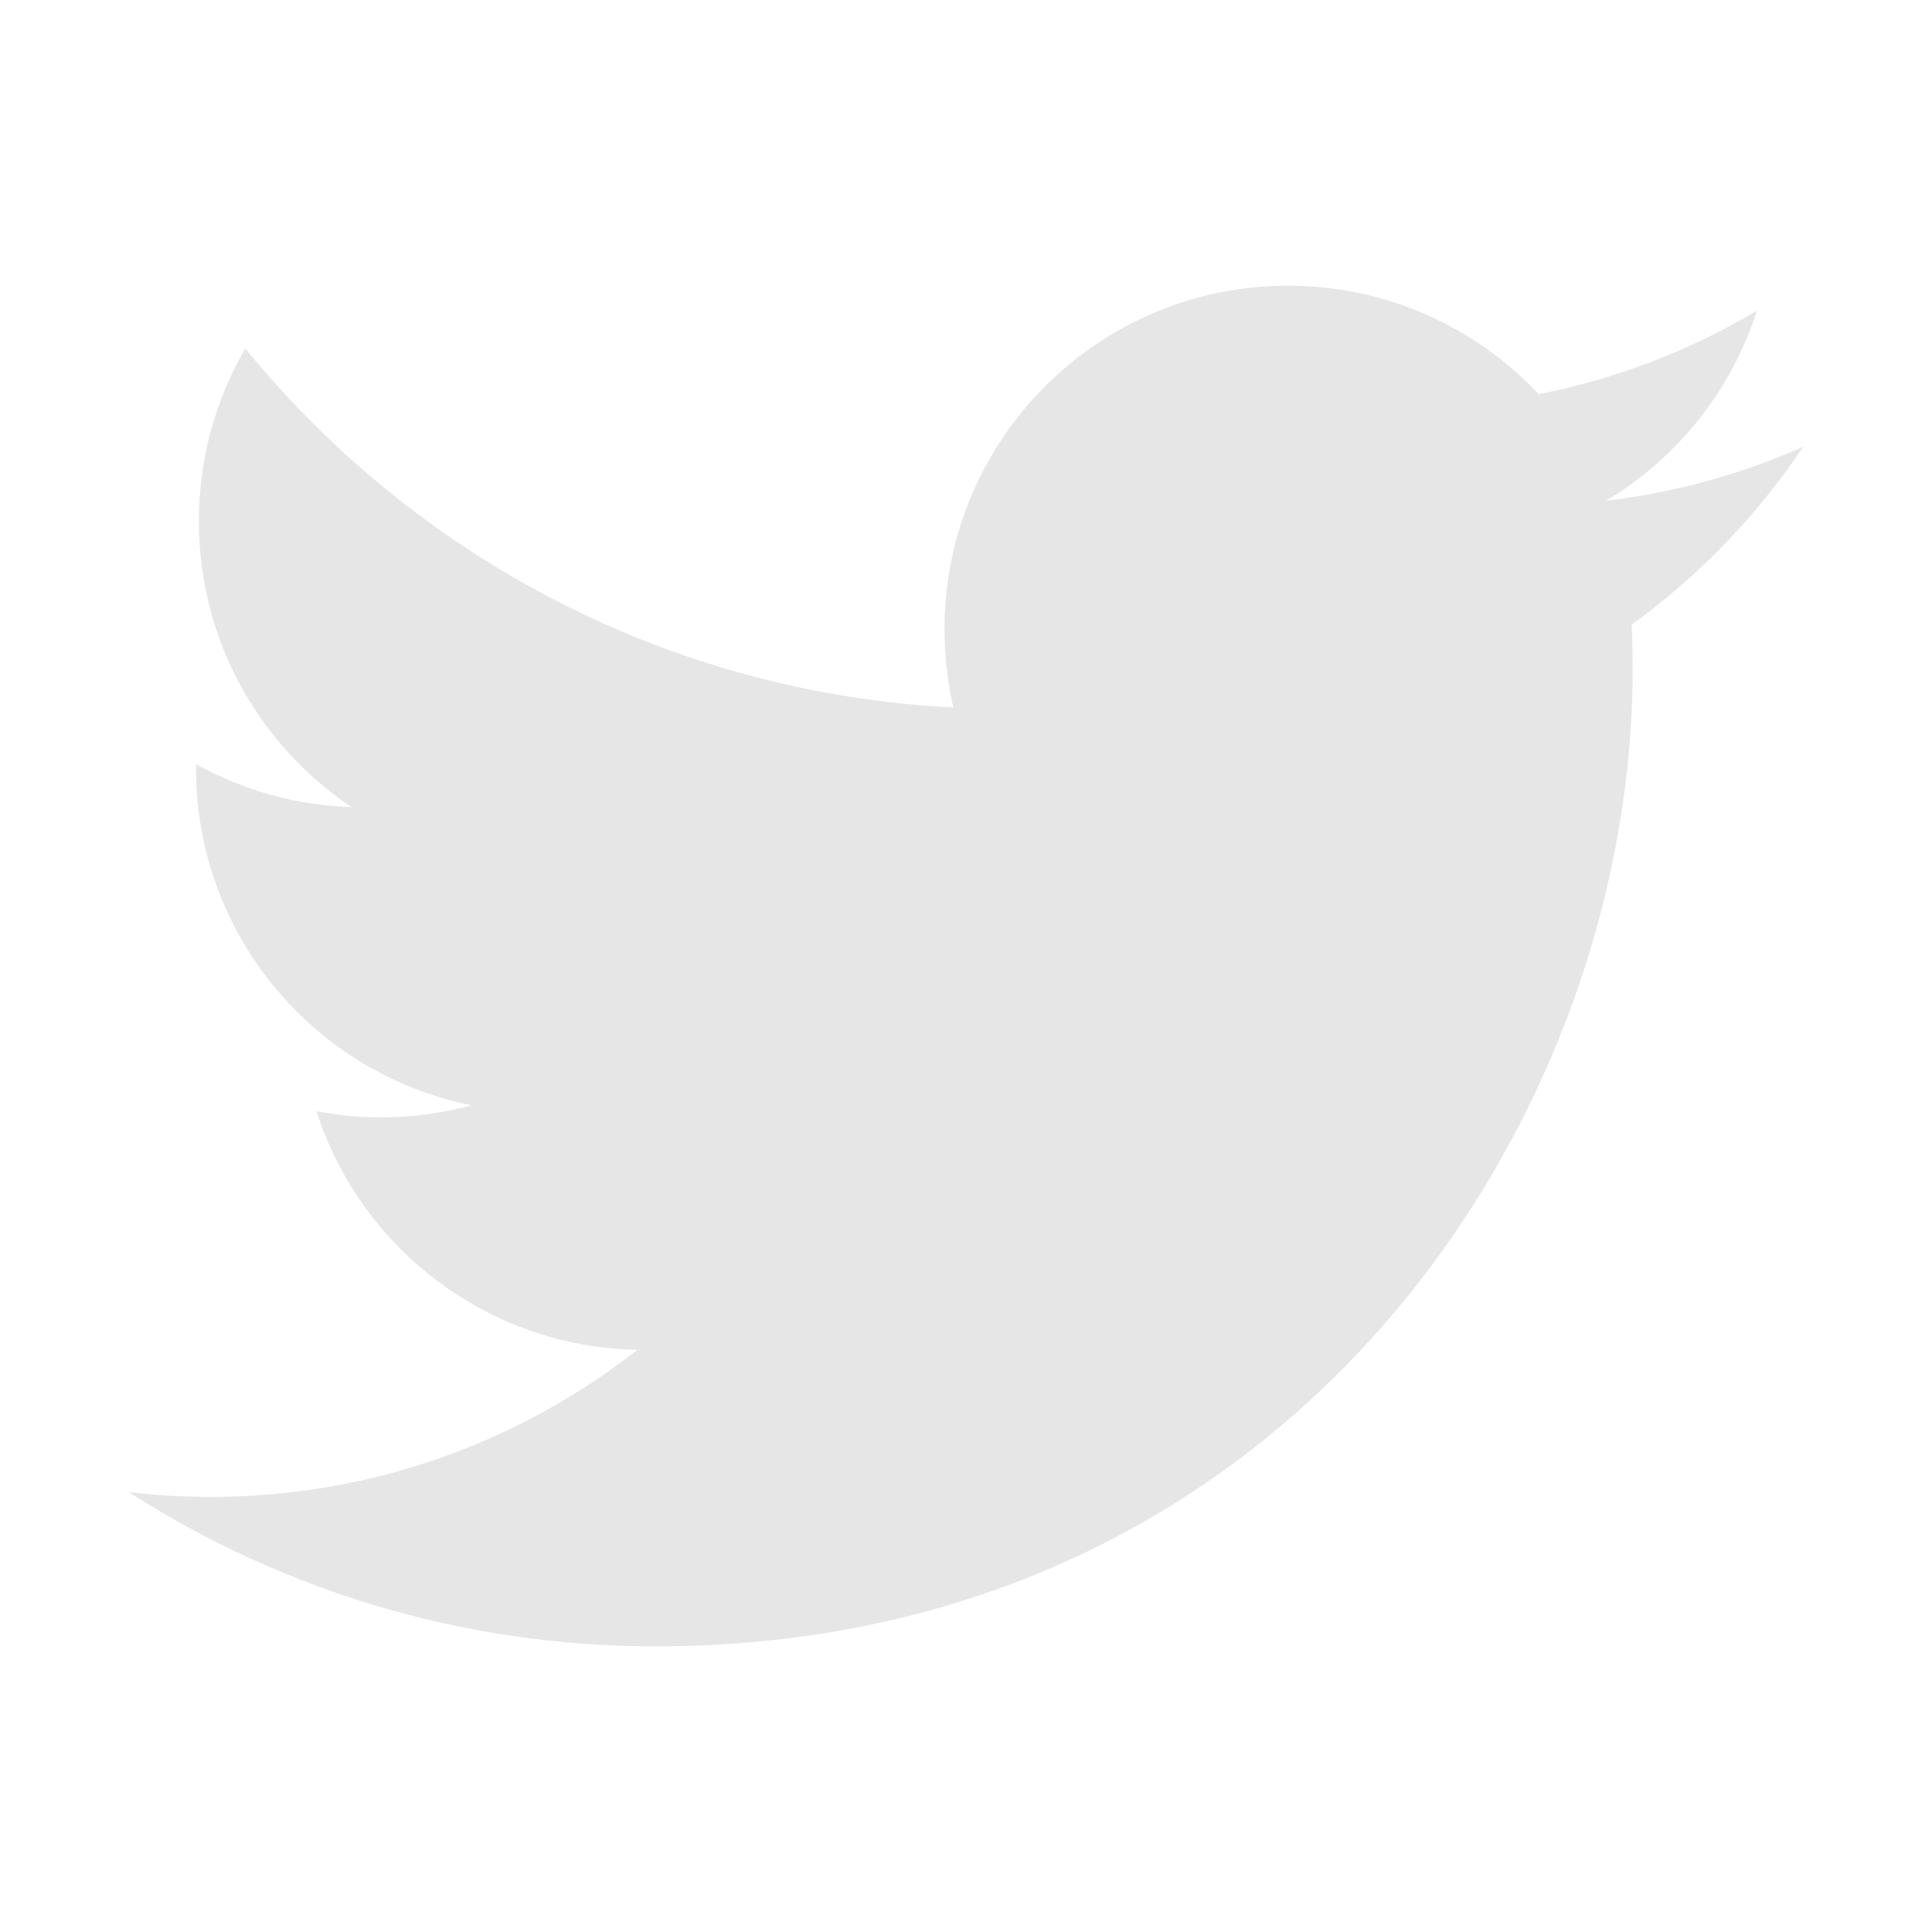
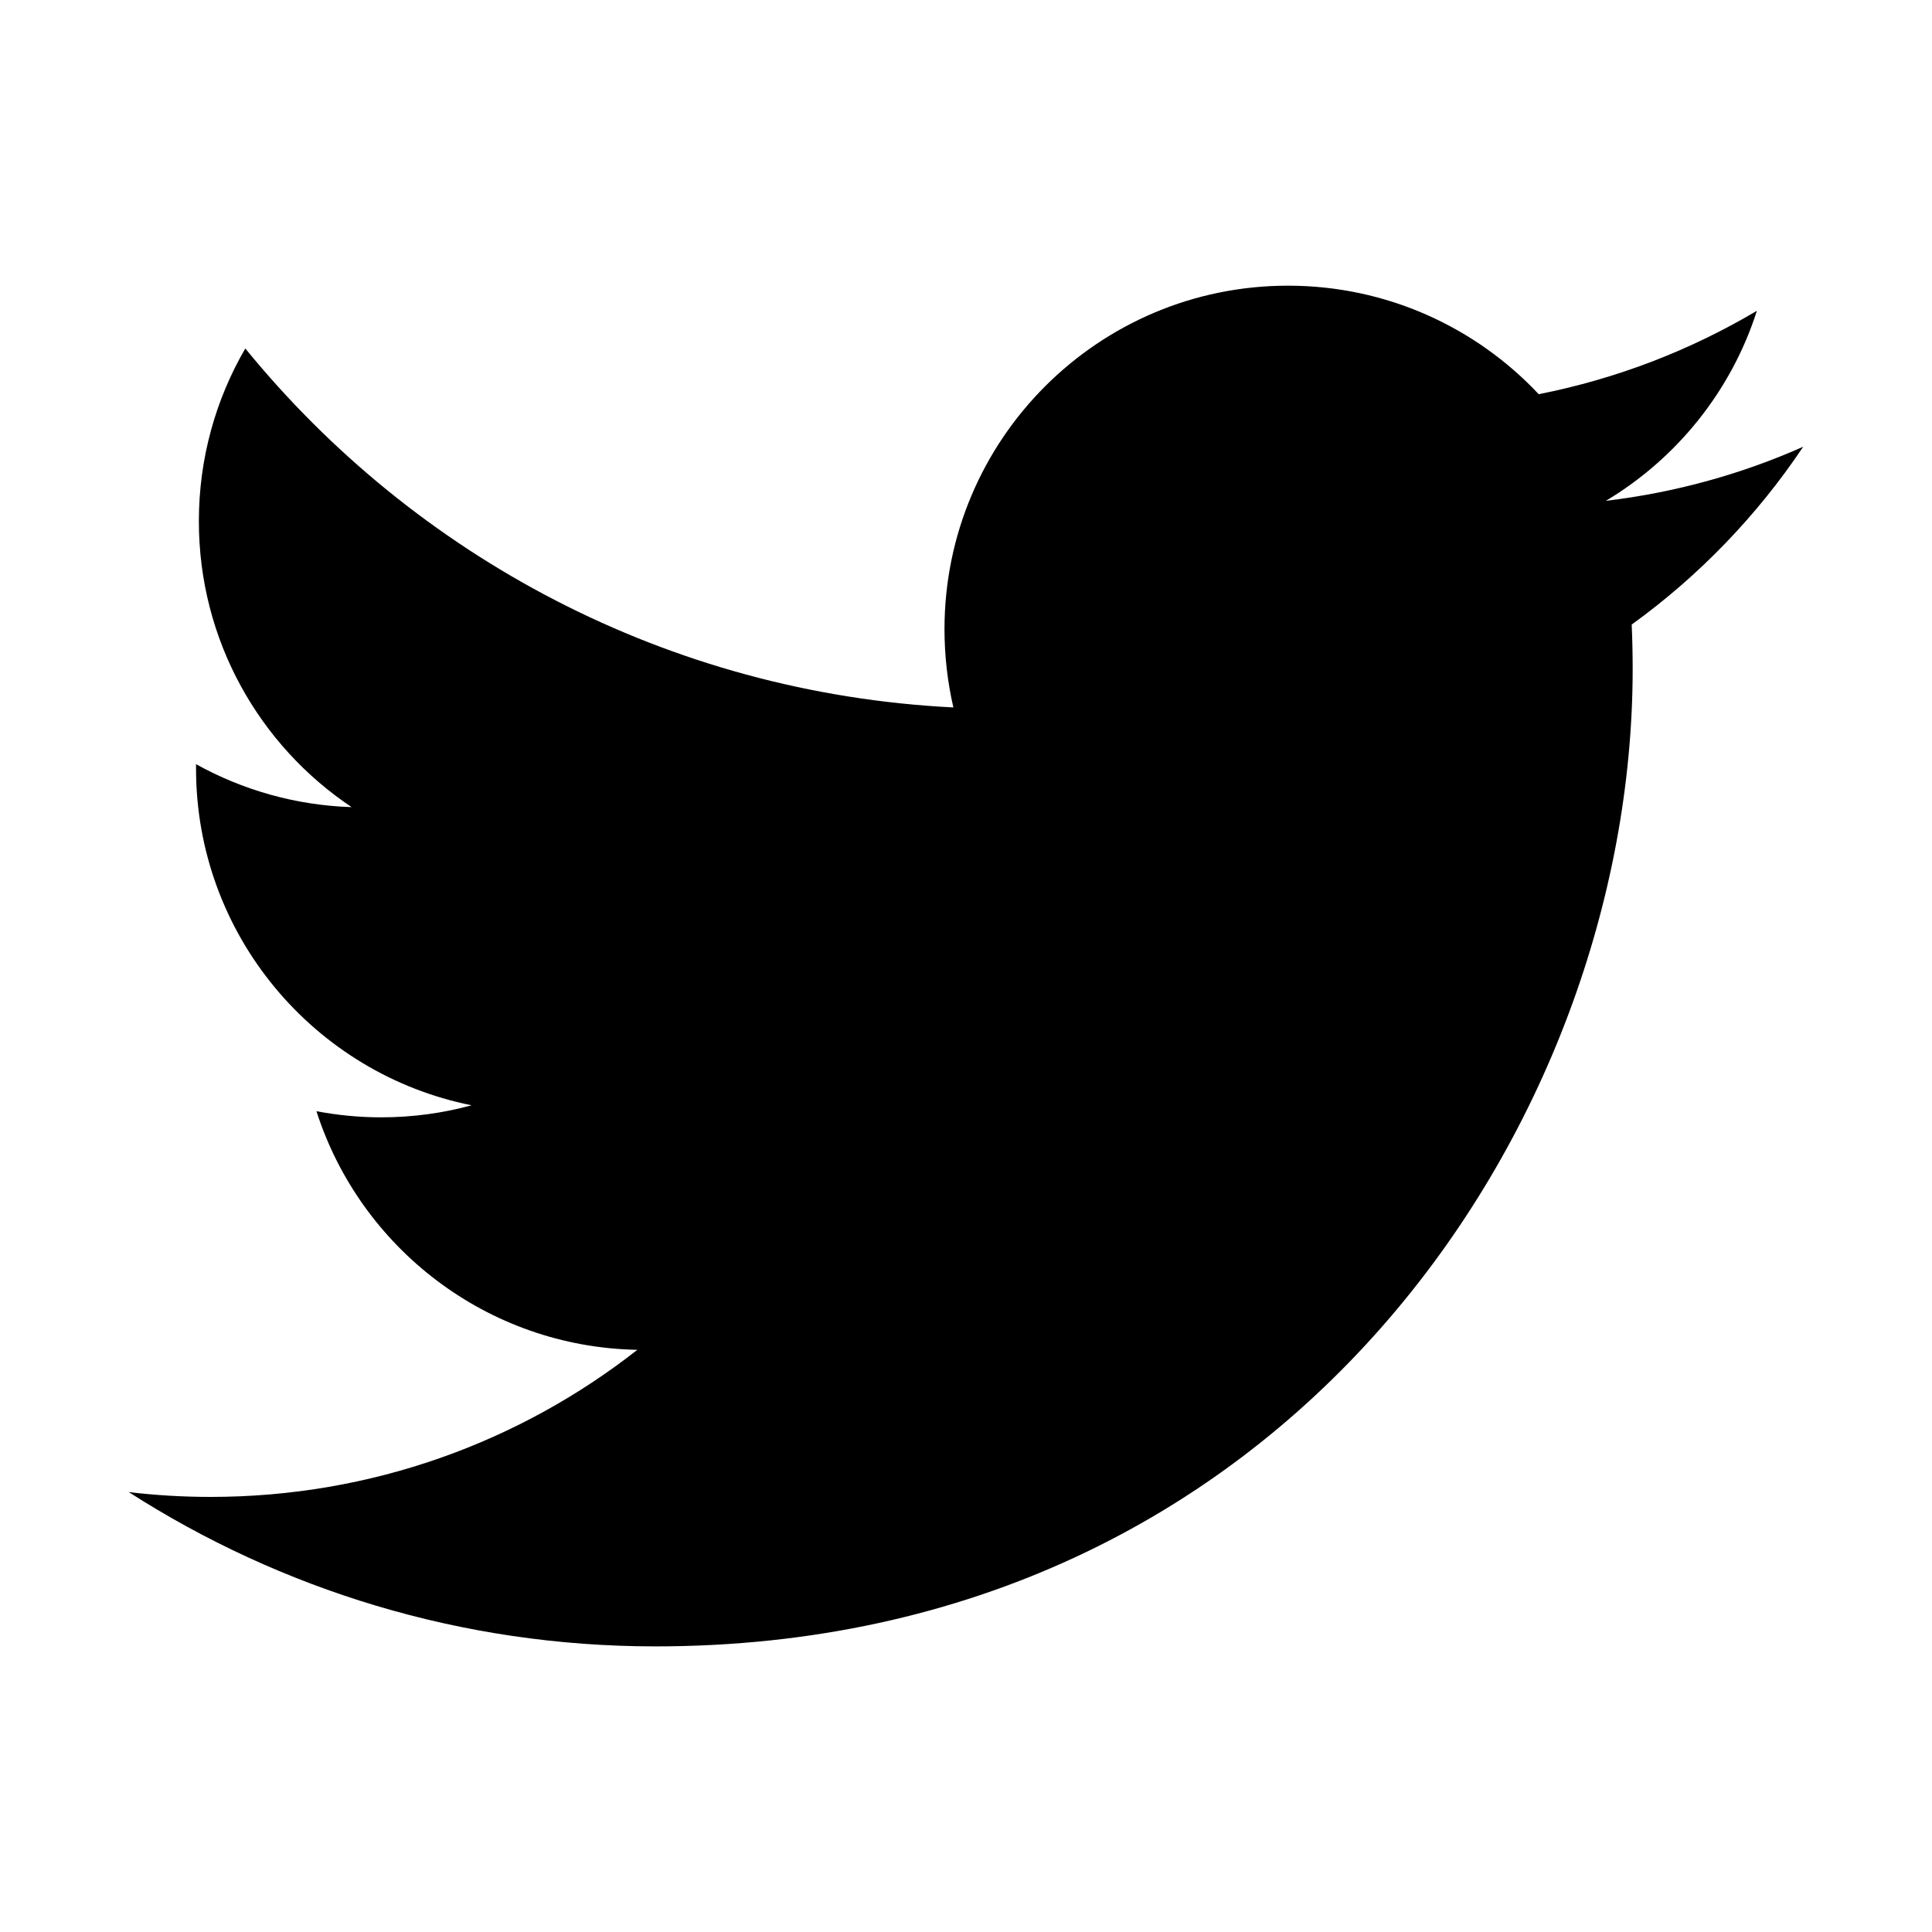
- <svg xmlns="http://www.w3.org/2000/svg" viewBox="0,0,256,256" width="40px" height="40px" fill-rule="nonzero">
-   <g fill="#e6e6e6" fill-rule="nonzero" stroke="none" stroke-width="1" stroke-linecap="butt" stroke-linejoin="miter" stroke-miterlimit="10" stroke-dasharray="" stroke-dashoffset="0" font-family="none" font-weight="none" font-size="none" text-anchor="none" style="mix-blend-mode: normal">
+ <svg xmlns="http://www.w3.org/2000/svg" viewBox="0,0,256,256" width="30px" height="30px" fill-rule="nonzero">
+   <g fill="#000" fill-rule="nonzero" stroke="none" stroke-width="1" stroke-linecap="butt" stroke-linejoin="miter" stroke-miterlimit="10" stroke-dasharray="" stroke-dashoffset="0" font-family="none" font-weight="none" font-size="none" text-anchor="none" style="mix-blend-mode: normal">
    <g transform="scale(8.53333,8.53333)">
      <path d="M28,6.937c-0.957,0.425 -1.985,0.711 -3.064,0.84c1.102,-0.66 1.947,-1.705 2.345,-2.951c-1.03,0.611 -2.172,1.055 -3.388,1.295c-0.973,-1.037 -2.359,-1.685 -3.893,-1.685c-2.946,0 -5.334,2.389 -5.334,5.334c0,0.418 0.048,0.826 0.138,1.215c-4.433,-0.222 -8.363,-2.346 -10.995,-5.574c-0.458,0.788 -0.721,1.704 -0.721,2.683c0,1.85 0.941,3.483 2.372,4.439c-0.874,-0.028 -1.697,-0.268 -2.416,-0.667c0,0.023 0,0.044 0,0.067c0,2.585 1.838,4.741 4.279,5.23c-0.447,0.122 -0.919,0.187 -1.406,0.187c-0.343,0 -0.678,-0.034 -1.003,-0.095c0.679,2.119 2.649,3.662 4.983,3.705c-1.825,1.431 -4.125,2.284 -6.625,2.284c-0.43,0 -0.855,-0.025 -1.273,-0.075c2.361,1.513 5.164,2.396 8.177,2.396c9.812,0 15.176,-8.128 15.176,-15.177c0,-0.231 -0.005,-0.461 -0.015,-0.69c1.043,-0.753 1.948,-1.692 2.663,-2.761z" />
    </g>
  </g>
</svg>
